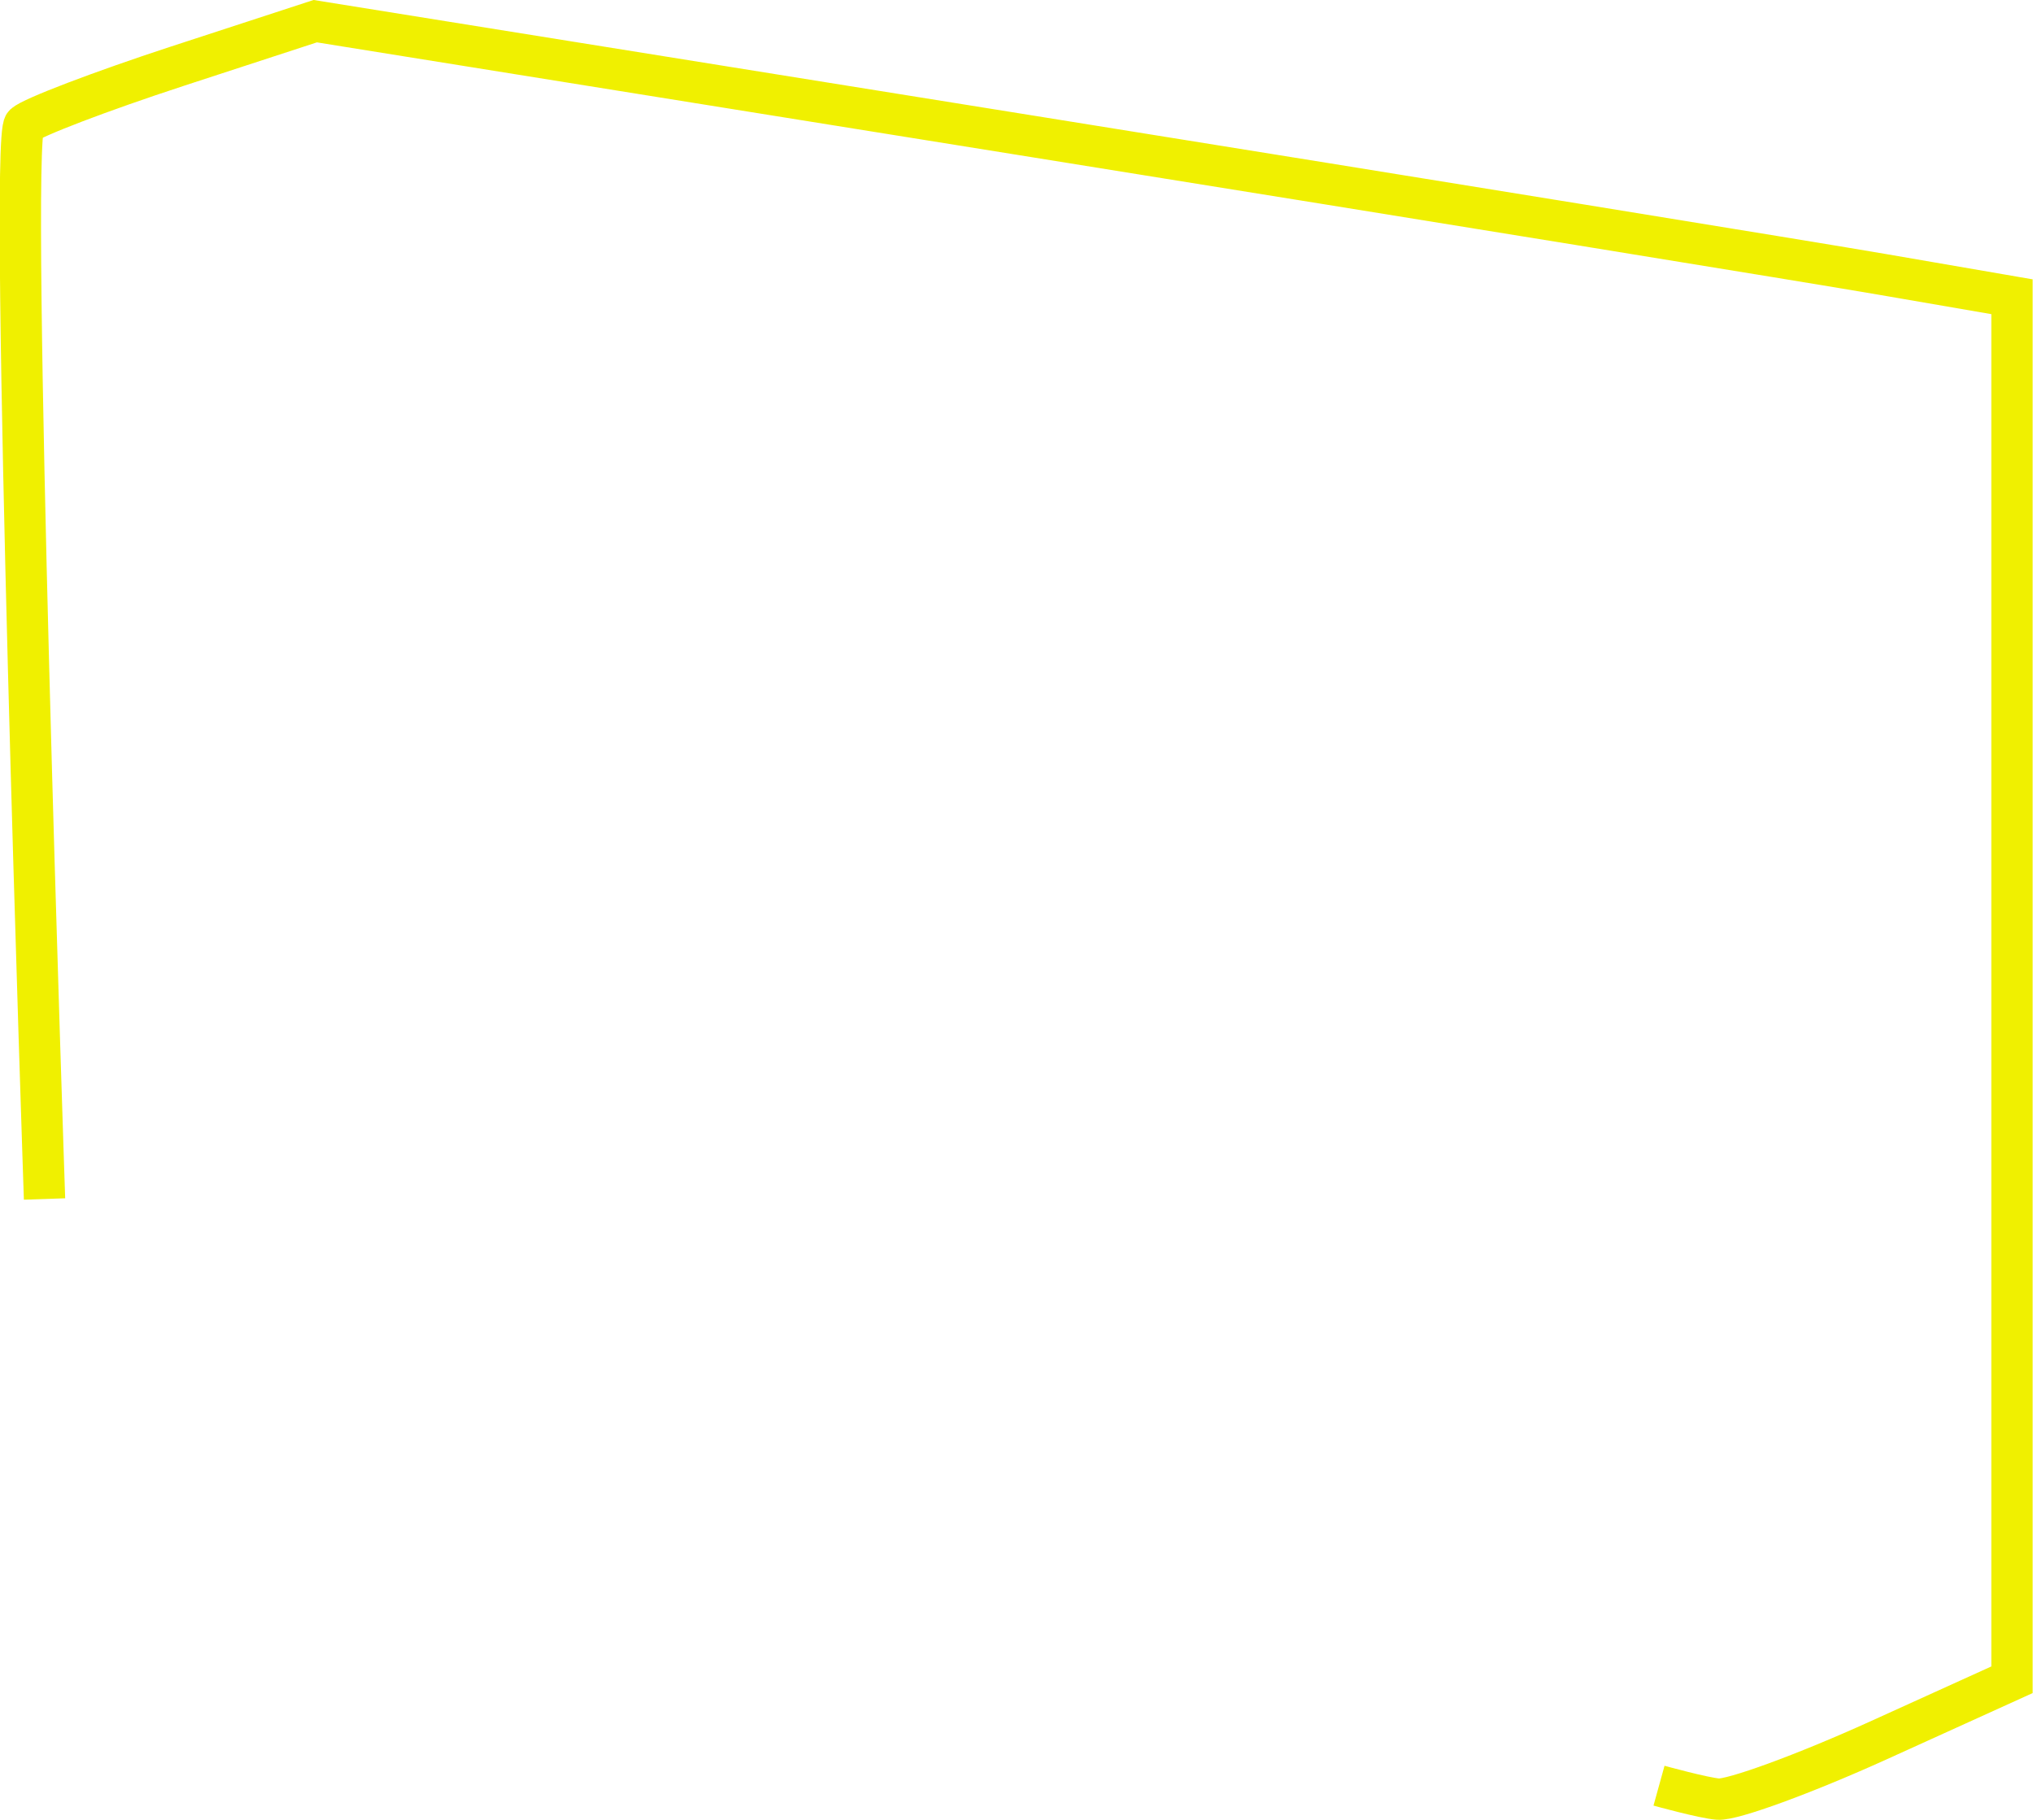
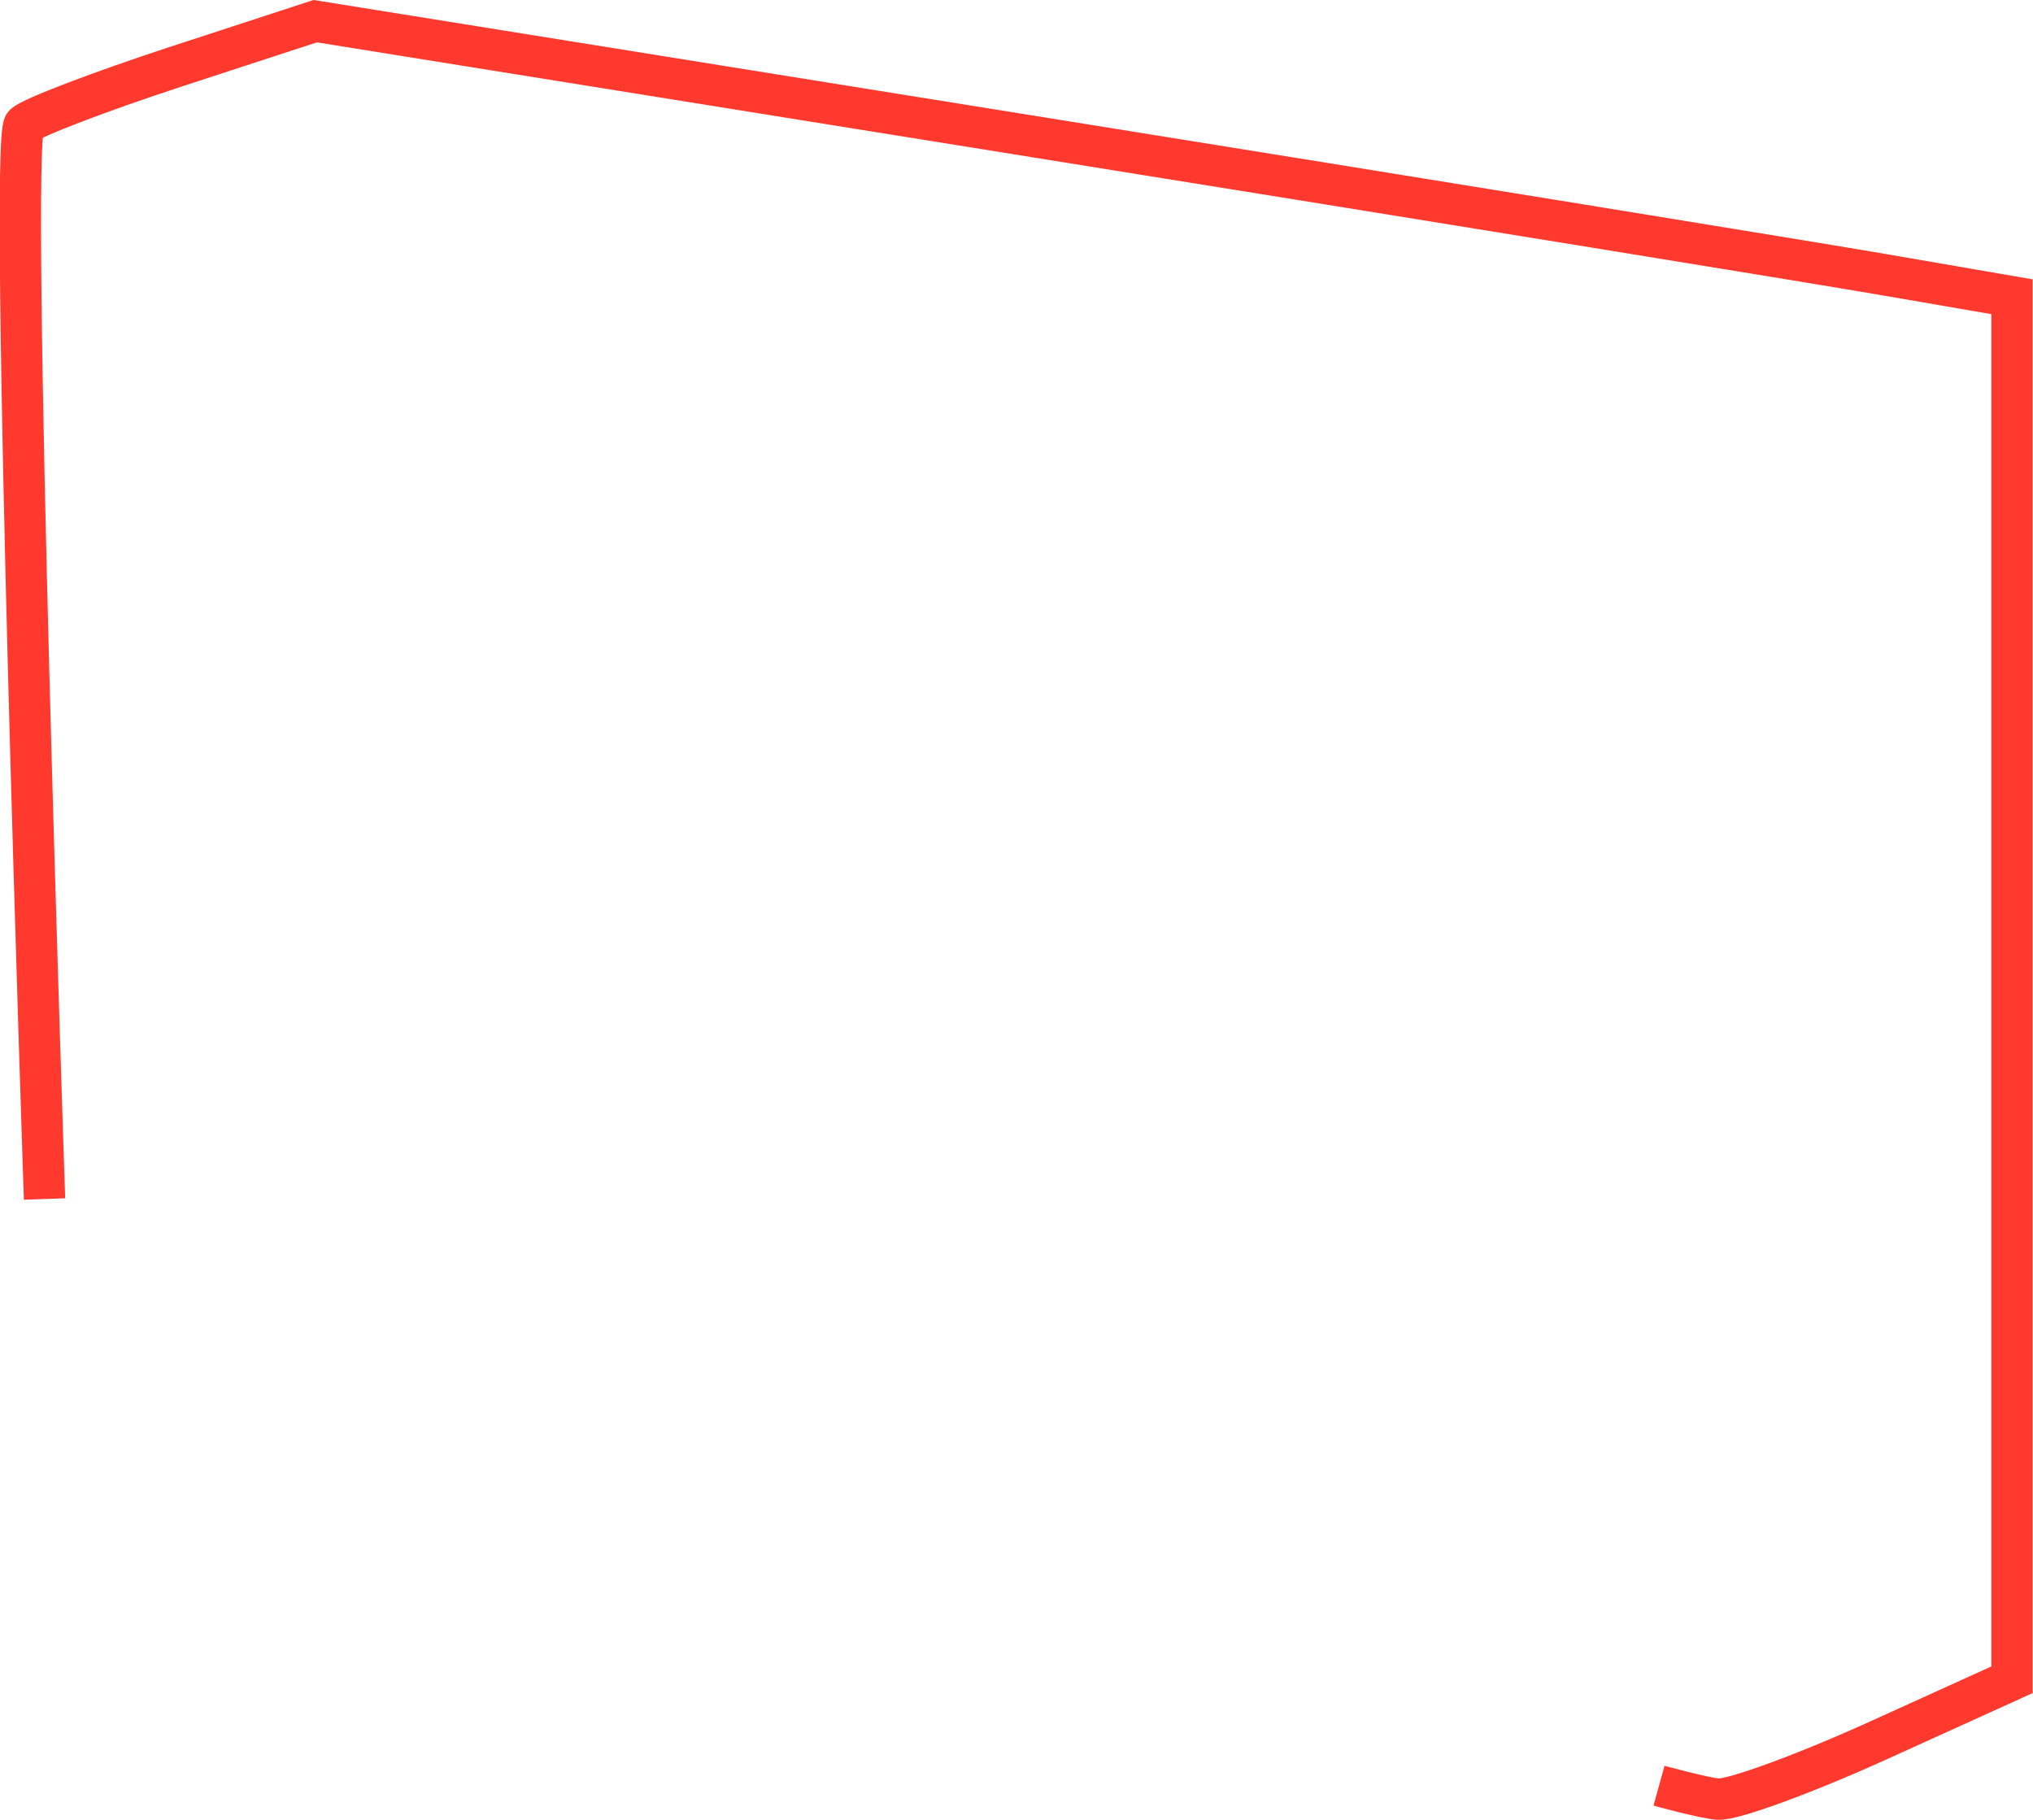
<svg xmlns="http://www.w3.org/2000/svg" width="98.374" height="23.3mm" viewBox="0 0 26.028 23.3">
-   <path d="M.57 15.35S.11 1.783.312 1.595c.098-.091.977-.426 1.951-.745L4.036.271l9.208 1.479c5.064.813 9.952 1.607 10.862 1.764l1.653.285v17.706l-1.714.778c-.942.427-1.865.765-2.05.75-.185-.014-.755-.172-.755-.172" fill="none" stroke="#f0f000" stroke-width=".529" />
+   <path d="M.57 15.35S.11 1.783.312 1.595c.098-.091.977-.426 1.951-.745L4.036.271l9.208 1.479c5.064.813 9.952 1.607 10.862 1.764l1.653.285v17.706l-1.714.778c-.942.427-1.865.765-2.05.75-.185-.014-.755-.172-.755-.172" fill="none" stroke="#ff392e" stroke-width=".529" />
</svg>
